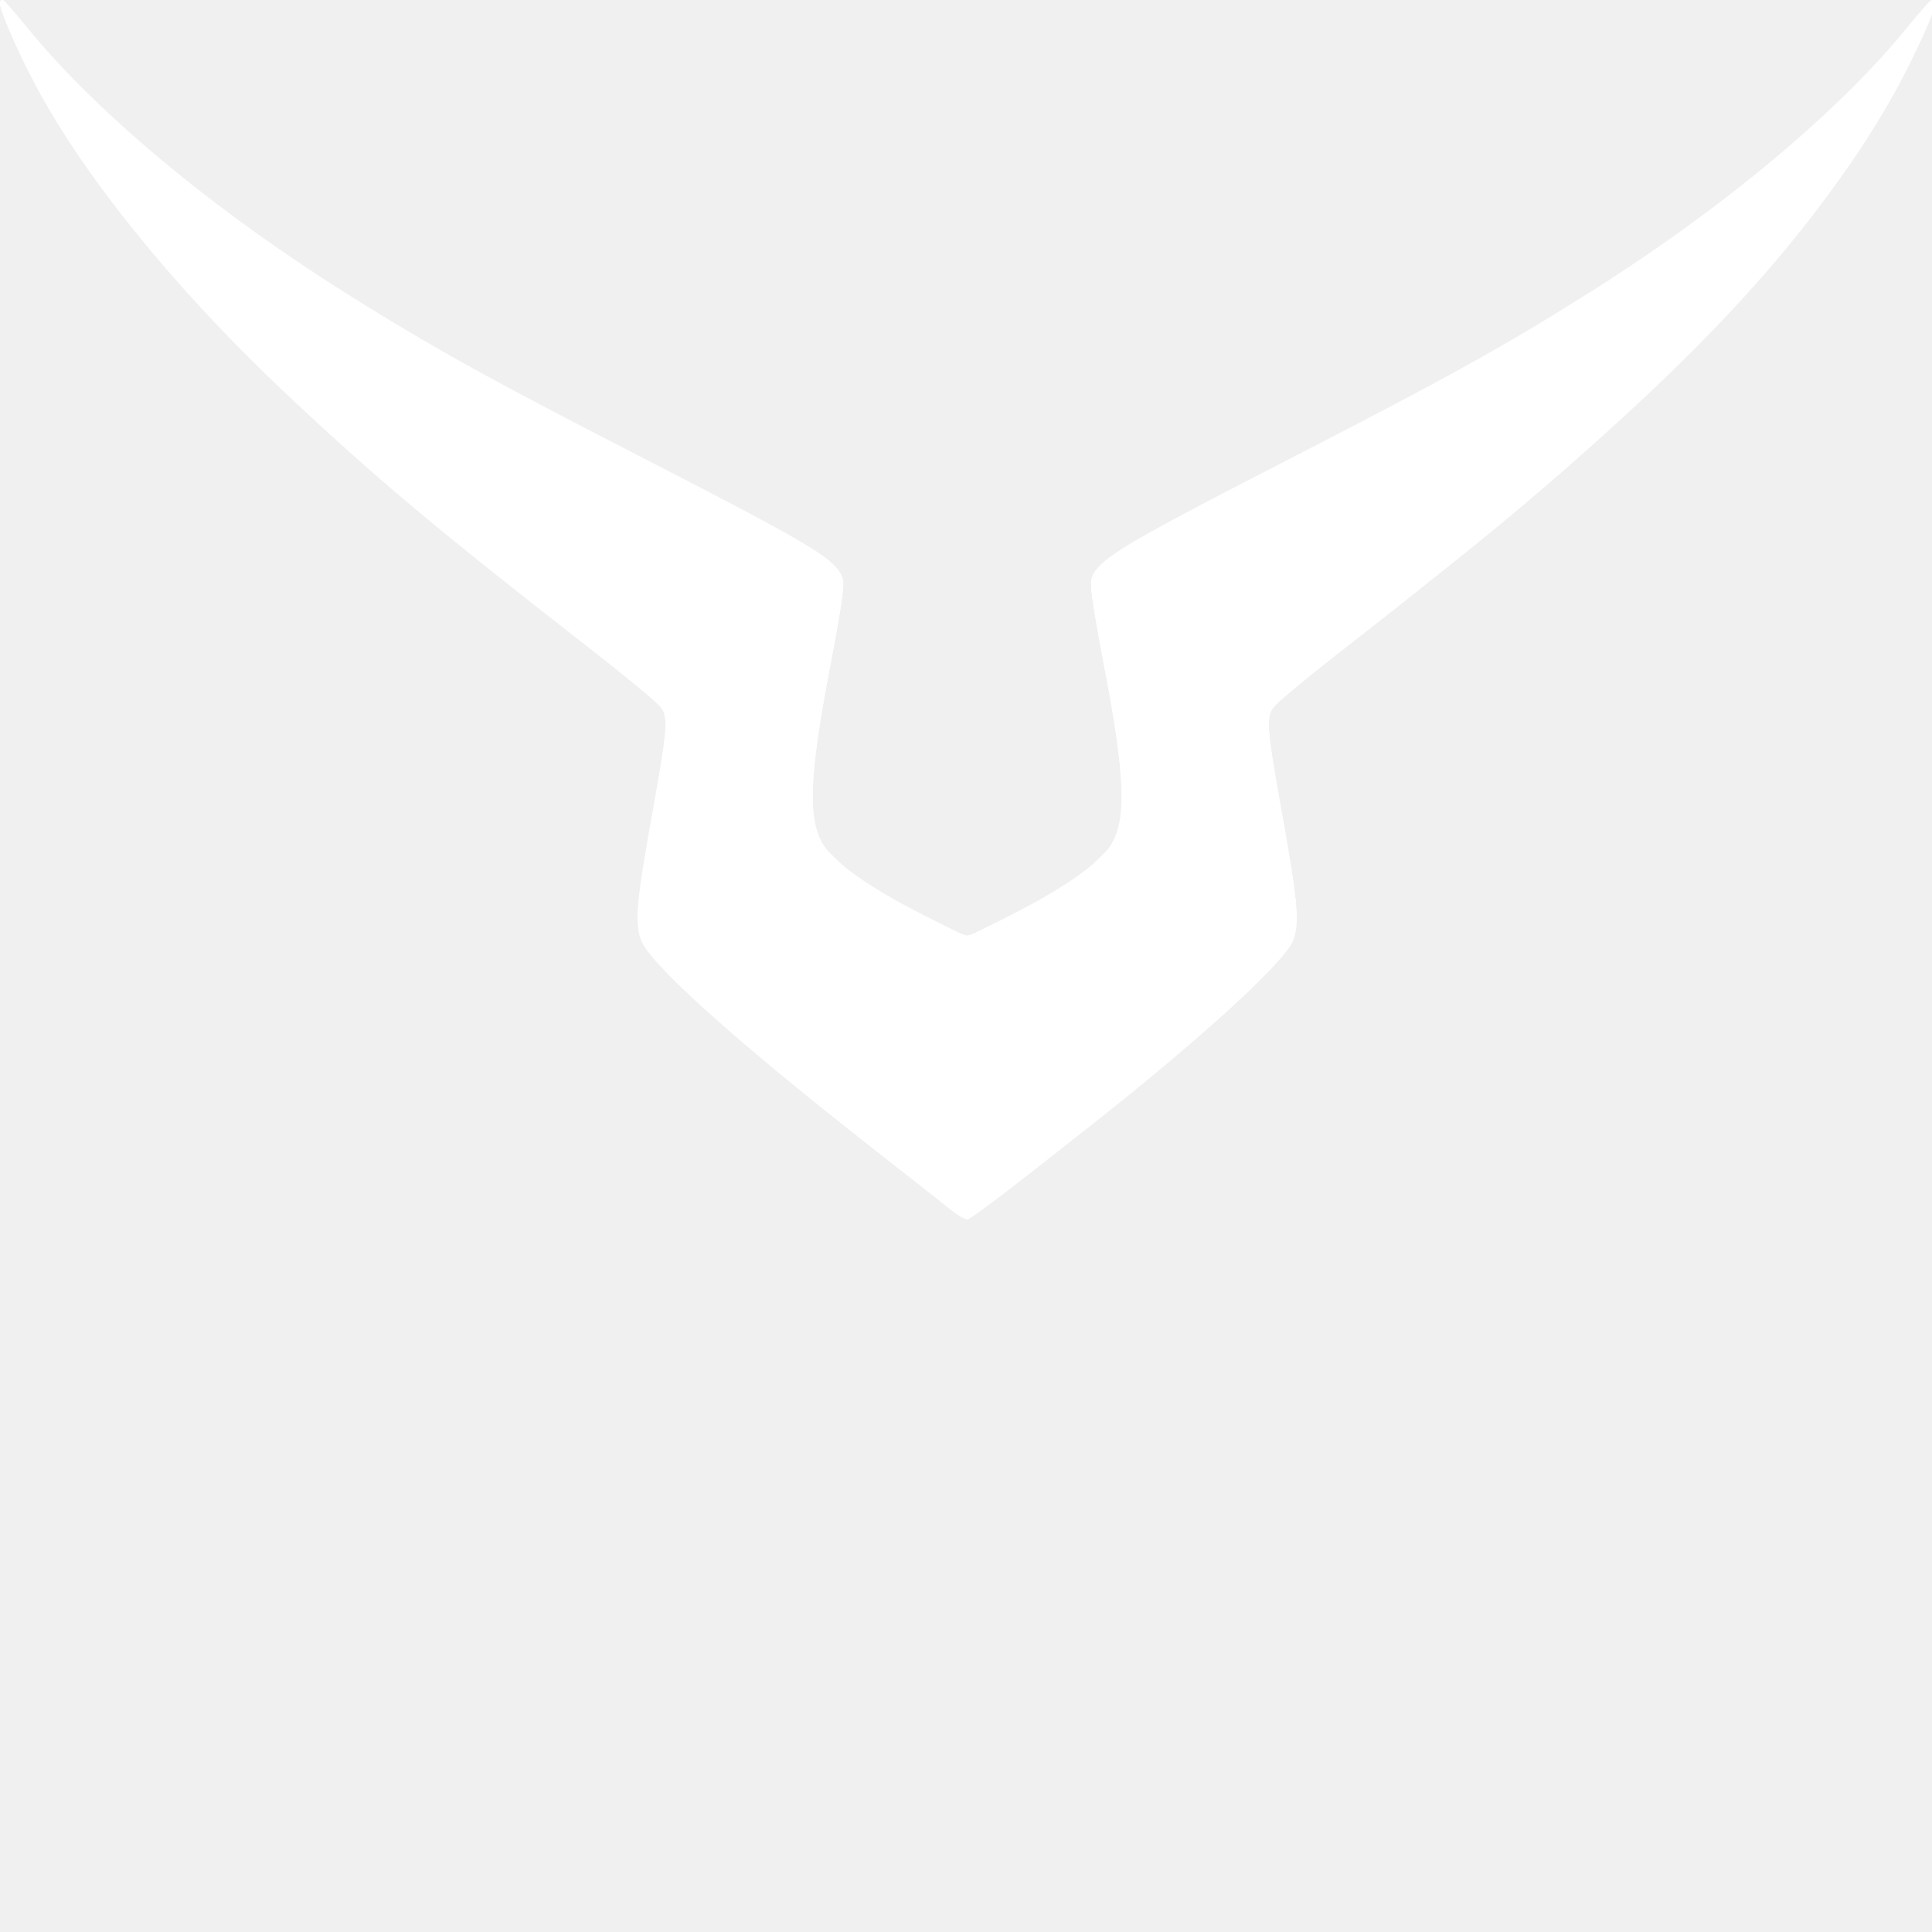
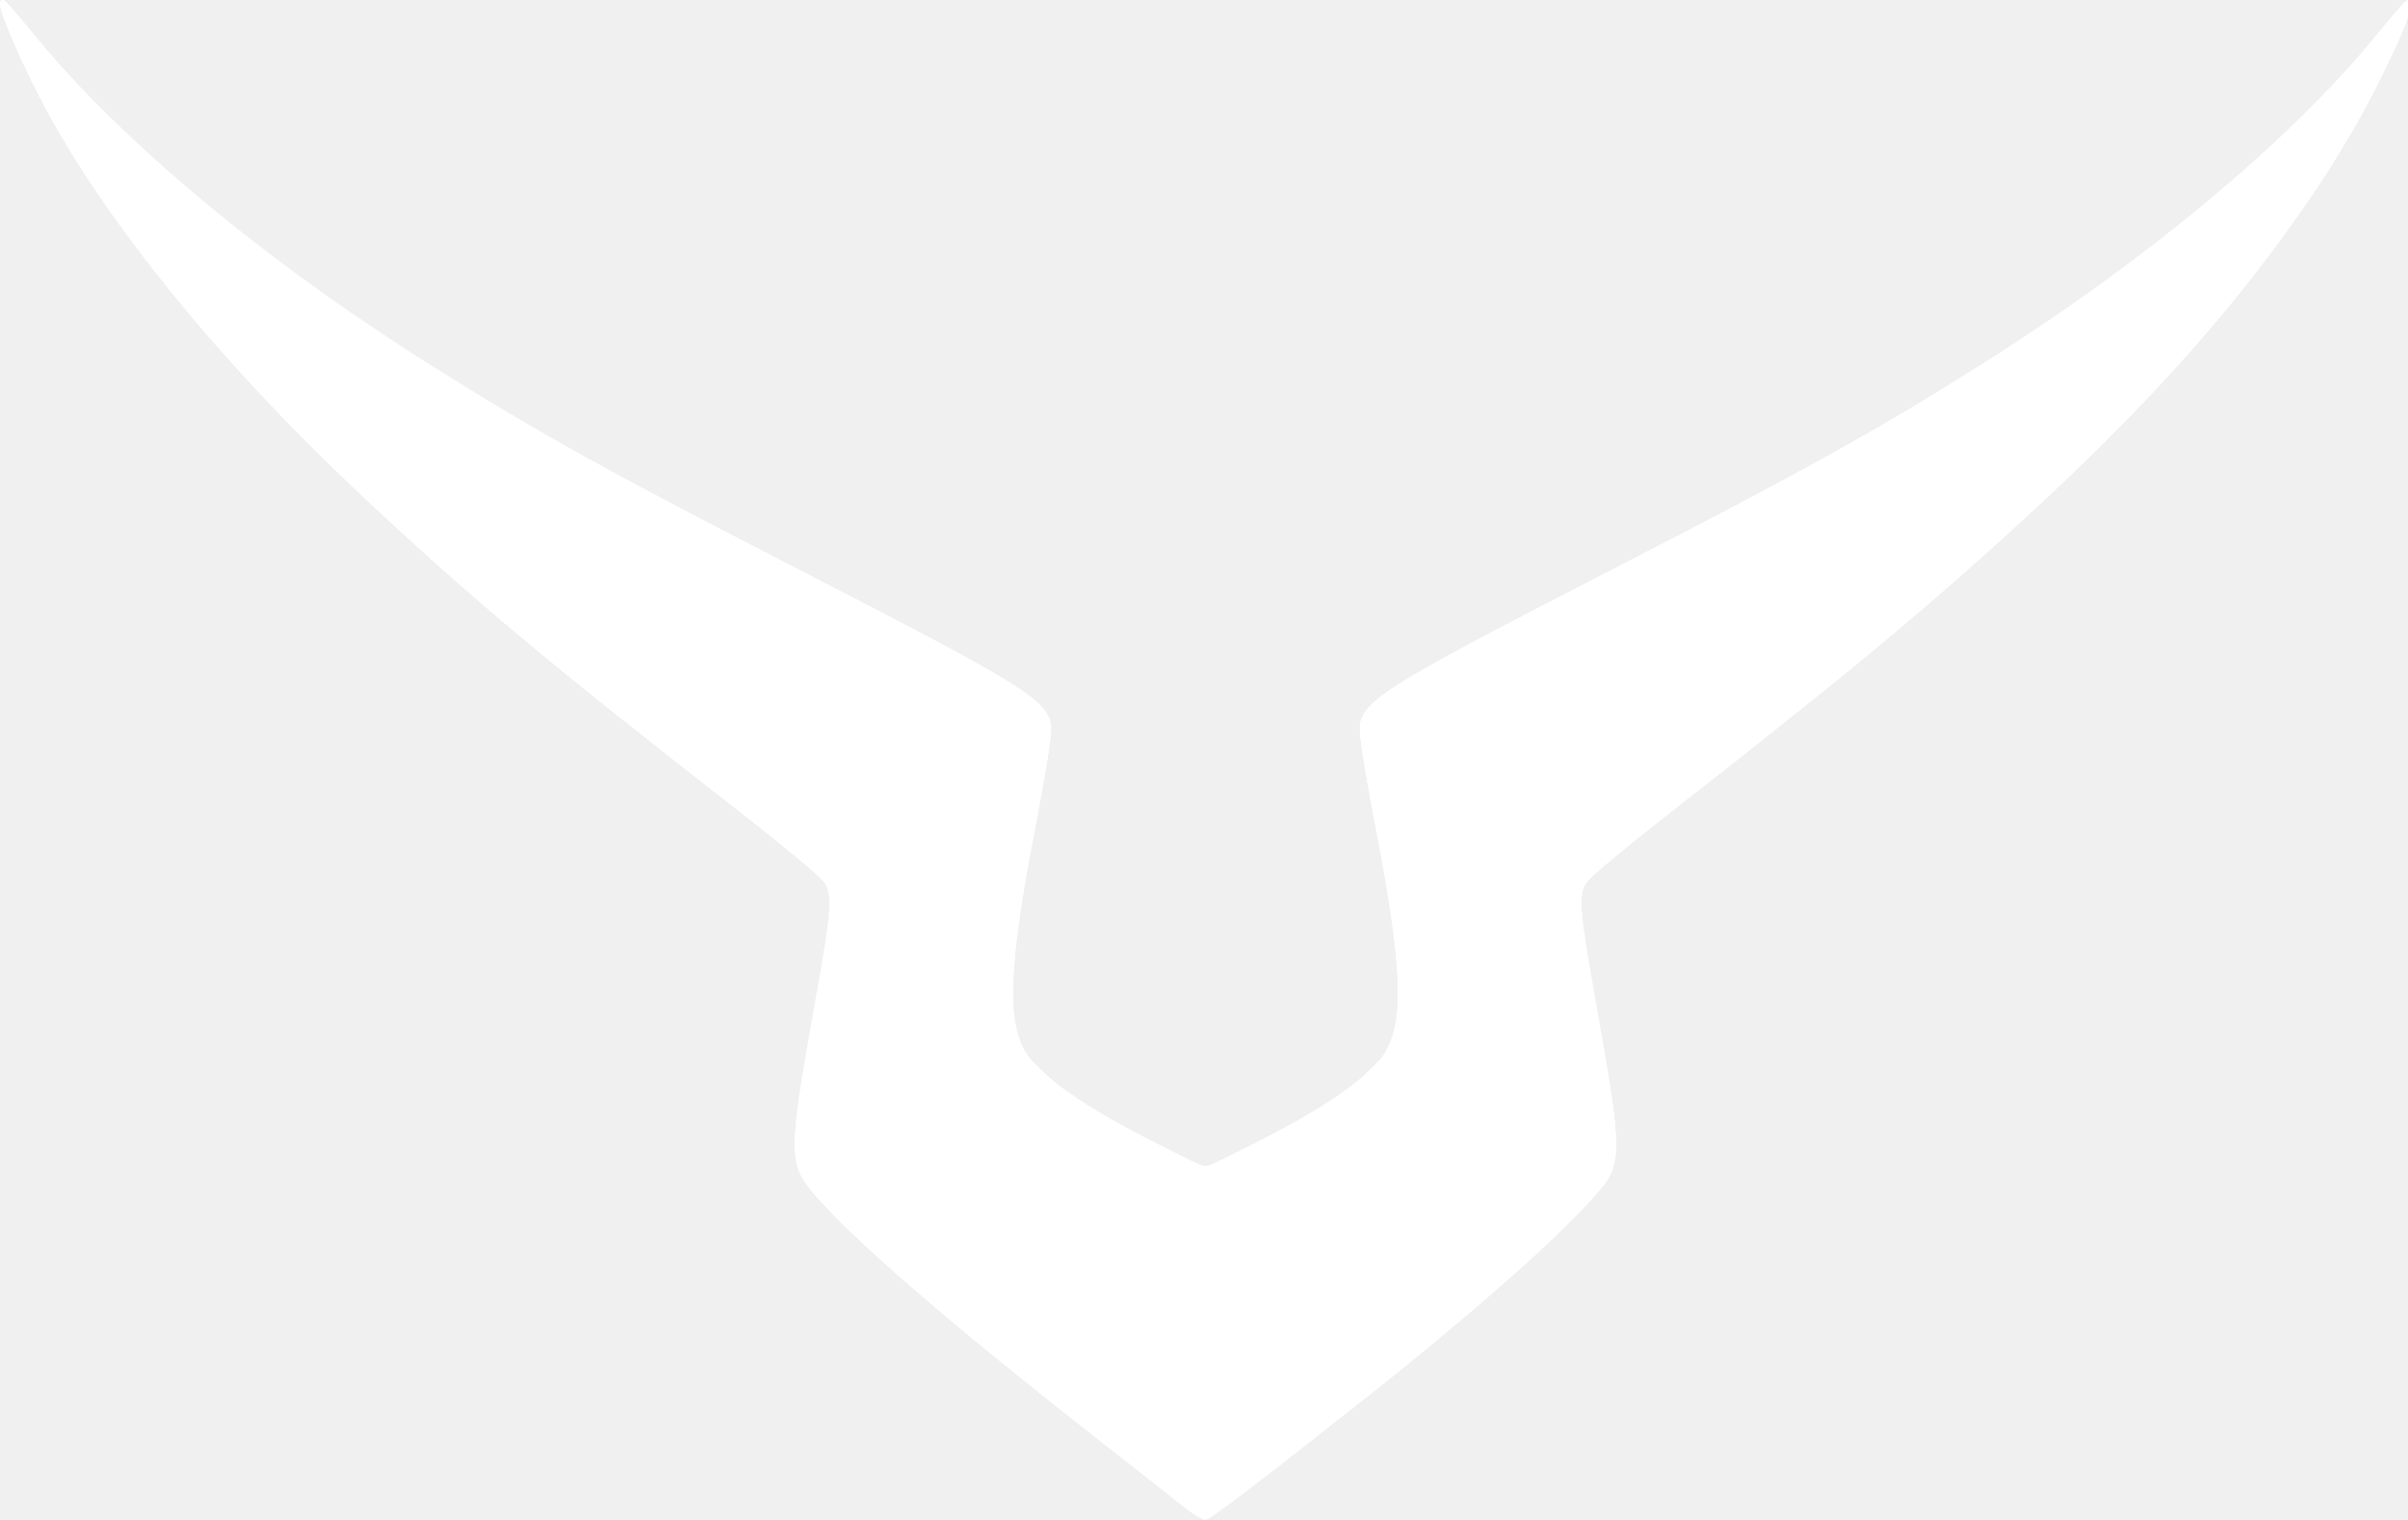
- <svg xmlns="http://www.w3.org/2000/svg" version="1.1" id="svg10" width="484.034" height="484.034" viewBox="0 0 484.034 484.034">
+ <svg xmlns="http://www.w3.org/2000/svg" version="1.1" id="svg10" width="484.034" height="305.454" viewBox="0 0 484.034 305.454">
  <defs id="defs14" />
  <g id="g18">
-     <g style="fill:#ffffff;stroke:#ffffff" id="g856" transform="translate(0.2932496,-89.43631)">
+     <g style="fill:#ffffff;stroke:#ffffff" id="g856" transform="matrix(0.9999986,0,0,0.9999986,0.2932492,-89.43618)">
      <path style="fill:#ffffff;stroke:#ffffff;stroke-width:0.807" d="m 237.58,391.765 c -1.775,-1.458 -11.032,-8.765 -20.571,-16.239 -31.953,-25.034 -53.174,-44.031 -56.119,-50.237 -1.836,-3.869 -1.305,-10.051 2.852,-33.222 3.595,-20.036 3.83,-23.049 2.001,-25.66 -0.687,-0.981 -8.583,-7.49 -17.546,-14.464 C 110.222,222.397 93.626,208.491 71.905,188.017 43.14,160.903 19.944,132.081 7.878,108.461 3.265,99.431 -0.434,90.518 0.176,89.908 0.36,89.724 3.088,92.744 6.237,96.619 23.506,117.863 52.939,142.386 86.309,163.334 c 21.679,13.609 34.518,20.735 73.422,40.751 47.653,24.517 50.824,26.536 50.824,32.363 0,1.714 -1.44,10.513 -3.201,19.553 -5.472,28.101 -5.805,39.248 -1.368,45.866 2.888,4.308 12.205,10.758 24.535,16.986 l 11.496,5.806 11.496,-5.806 c 12.331,-6.228 21.647,-12.677 24.535,-16.986 4.436,-6.618 4.104,-17.766 -1.368,-45.866 -1.76,-9.04 -3.201,-17.839 -3.201,-19.553 0,-5.827 3.17,-7.845 50.824,-32.363 38.904,-20.016 51.743,-27.141 73.422,-40.751 33.37,-20.948 62.803,-45.471 80.072,-66.715 3.15,-3.875 5.877,-6.895 6.061,-6.711 1.442,1.442 -10.141,24.348 -18.889,37.356 -25.167,37.422 -59.134,70.219 -129.131,124.68 -8.963,6.974 -16.859,13.483 -17.546,14.464 -1.829,2.611 -1.593,5.624 2.001,25.66 4.17,23.244 4.69,29.348 2.833,33.262 -2.561,5.397 -23.66,24.664 -48.437,44.233 -23.827,18.818 -31.885,24.924 -32.848,24.89 -0.569,-0.02 -2.486,-1.229 -4.261,-2.686 z" id="path898" />
      <path style="fill:#ffffff;stroke:#ffffff;stroke-width:0.807" d="m 232.019,387.26 c -43.558,-33.768 -67.101,-54.364 -70.744,-61.891 -2.222,-4.591 -1.927,-8.965 2.063,-30.512 3.788,-20.457 4.257,-25.581 2.574,-28.149 -0.718,-1.095 -8.846,-7.894 -18.063,-15.108 -9.217,-7.214 -21.912,-17.227 -28.211,-22.251 C 58.917,180.918 18.048,134.704 2.417,96.798 1.069,93.53 0.065,90.571 0.185,90.223 0.305,89.874 2.735,92.493 5.585,96.042 25.037,120.269 58.492,147.132 99.63,171.56 c 17.991,10.683 27.716,15.96 59.697,32.391 46.417,23.848 51.227,26.883 51.227,32.324 0,1.653 -1.437,10.464 -3.192,19.58 -5.439,28.236 -5.863,39.94 -1.662,45.84 3.758,5.277 14.359,12.388 28.855,19.354 l 7.462,3.586 7.462,-3.586 c 14.495,-6.966 25.097,-14.077 28.855,-19.354 4.201,-5.899 3.776,-17.604 -1.662,-45.84 -1.756,-9.115 -3.192,-17.926 -3.192,-19.58 0,-5.441 4.81,-8.476 51.227,-32.324 42.659,-21.917 62.697,-33.331 85.916,-48.94 28.582,-19.214 53.653,-41.061 68.006,-59.262 2.733,-3.466 5.075,-5.984 5.204,-5.597 0.129,0.387 -0.868,3.378 -2.215,6.646 -15.631,37.906 -56.5,84.119 -117.222,132.552 -6.299,5.024 -18.994,15.037 -28.211,22.251 -9.217,7.214 -17.345,14.012 -18.063,15.108 -1.681,2.565 -1.215,7.67 2.567,28.149 3.56,19.272 4.122,25.061 2.817,29.013 -2.375,7.196 -25.744,27.924 -71.28,63.226 -5.243,4.065 -9.837,7.391 -10.208,7.391 -0.371,0 -4.87,-3.252 -9.997,-7.227 z" id="path896" />
      <path style="fill:#ffffff;stroke:#ffffff;stroke-width:0.807" d="m 227.846,383.916 c -44.006,-34.242 -64.973,-52.941 -67.314,-60.032 -1.292,-3.915 -0.757,-9.076 3.266,-31.485 3.685,-20.528 3.857,-23.504 1.531,-26.462 -0.914,-1.162 -11.533,-9.815 -23.597,-19.228 C 129.669,237.295 114.715,225.378 108.502,220.227 60.21,180.187 26.063,142.508 8.931,110.359 4.924,102.84 -0.374,90.458 0.179,89.905 0.342,89.742 1.964,91.518 3.785,93.849 18.291,112.422 41.645,133.269 68.975,152.042 c 26.229,18.017 46.161,29.353 102.485,58.289 34.85,17.904 39.098,20.728 39.09,25.988 -0.002,1.581 -1.454,10.316 -3.224,19.412 -5.445,27.969 -5.871,40.001 -1.626,45.963 3.904,5.483 15.052,12.962 28.932,19.411 l 7.385,3.431 7.385,-3.431 c 13.88,-6.449 25.028,-13.928 28.932,-19.411 4.245,-5.962 3.82,-17.994 -1.626,-45.963 -1.771,-9.096 -3.222,-17.831 -3.224,-19.412 -0.008,-5.26 4.239,-8.084 39.09,-25.988 56.325,-28.936 76.256,-40.272 102.485,-58.289 27.33,-18.773 50.684,-39.62 65.189,-58.193 1.821,-2.332 3.444,-4.107 3.606,-3.945 0.553,0.553 -4.745,12.935 -8.751,20.454 -17.132,32.15 -51.279,69.829 -99.571,109.869 -6.213,5.151 -21.167,17.068 -33.231,26.481 -12.064,9.413 -22.682,18.066 -23.597,19.228 -2.327,2.958 -2.155,5.934 1.531,26.462 4.023,22.409 4.558,27.57 3.266,31.485 -1.303,3.948 -9.65,12.704 -23.4,24.544 -14.978,12.898 -55.142,44.794 -57.586,45.732 -0.554,0.213 -7.155,-4.397 -14.669,-10.244 z" id="path894" />
      <path style="fill:#ffffff;stroke:#ffffff;stroke-width:0.807" d="m 237.176,391.103 c -30.049,-22.745 -61.584,-49.082 -71.184,-59.452 -7.524,-8.127 -7.58,-9.129 -2.179,-39.101 1.748,-9.699 3.178,-19.336 3.178,-21.416 0,-4.793 -0.208,-4.995 -25.008,-24.311 C 77.253,196.407 41.808,161.654 17.776,125.042 9.82,112.92 -1.041,91.125 0.239,89.845 0.379,89.705 1.776,91.304 3.343,93.4 17.173,111.904 43.449,134.983 73.815,155.3 c 23.915,16 39.783,25.112 78.655,45.168 40.476,20.882 48.81,25.42 53.624,29.199 5.526,4.337 5.492,3.621 1.233,25.799 -4.138,21.548 -5.365,33.736 -4.052,40.241 0.873,4.324 1.465,5.275 6.003,9.638 5.578,5.363 14.317,10.821 25.42,15.879 l 7.318,3.333 7.318,-3.333 c 11.103,-5.057 19.842,-10.516 25.42,-15.879 4.538,-4.362 5.131,-5.314 6.003,-9.638 1.313,-6.506 0.086,-18.694 -4.052,-40.241 -1.775,-9.242 -3.227,-18.04 -3.227,-19.551 0,-5.12 3.816,-7.449 58.084,-35.447 14.42,-7.44 29.486,-15.348 33.479,-17.575 53.11,-29.614 92.738,-60.19 114.929,-88.676 1.974,-2.534 3.699,-4.496 3.835,-4.361 1.27,1.27 -9.627,23.119 -17.548,35.186 -24.032,36.612 -59.477,71.365 -124.207,121.781 -24.8,19.316 -25.008,19.518 -25.008,24.311 0,2.08 1.43,11.717 3.178,21.416 5.791,32.135 5.958,30.986 -6.278,43.057 -4.728,4.665 -14.043,13.029 -20.698,18.587 -16.591,13.856 -50.295,40.32 -51.3,40.28 -0.182,-0.007 -2.327,-1.524 -4.767,-3.372 z" id="path892" />
      <path style="fill:#ffffff;stroke:#ffffff;stroke-width:0.807" d="m 233.882,388.562 c -29.098,-22.248 -58.46,-46.831 -67.162,-56.229 -8.323,-8.99 -8.343,-9.255 -2.878,-39.684 1.732,-9.645 3.149,-19.282 3.149,-21.416 0,-4.956 -0.004,-4.959 -27.025,-26.026 C 115.553,226.175 110.072,221.719 94.79,208.489 47.92,167.91 16.007,129.332 2.834,97.33 1.217,93.403 0.011,90.073 0.153,89.931 0.296,89.788 2.639,92.457 5.36,95.861 23.381,118.404 51.837,142.024 88.739,165.07 c 20.55,12.834 35.674,21.133 80.439,44.142 28.356,14.575 32.055,16.653 37.948,21.322 4.337,3.437 4.337,3.427 0.19,24.937 -4.18,21.679 -5.389,33.657 -4.058,40.192 0.89,4.368 1.477,5.312 6.021,9.681 5.545,5.331 14.512,10.94 25.545,15.979 l 7.194,3.286 7.194,-3.286 c 11.033,-5.039 19.999,-10.648 25.545,-15.979 4.544,-4.368 5.131,-5.312 6.021,-9.681 1.331,-6.535 0.122,-18.514 -4.058,-40.192 -4.147,-21.511 -4.148,-21.5 0.19,-24.937 5.893,-4.669 9.592,-6.748 37.948,-21.322 44.765,-23.009 59.889,-31.308 80.439,-44.142 36.902,-23.046 65.358,-46.666 83.379,-69.209 2.721,-3.404 5.064,-6.073 5.207,-5.93 0.142,0.142 -1.064,3.472 -2.68,7.399 -13.173,32.002 -45.087,70.58 -91.956,111.159 -15.282,13.231 -20.763,17.686 -45.176,36.719 -27.021,21.066 -27.025,21.07 -27.025,26.026 0,2.134 1.417,11.771 3.149,21.416 3.98,22.165 4.462,26.55 3.363,30.631 -1.159,4.305 -8.443,12.122 -22.918,24.595 -15.343,13.221 -57.418,46.632 -58.691,46.606 -0.182,-0.004 -3.811,-2.667 -8.063,-5.918 z" id="path890" />
      <path style="fill:#ffffff;stroke:#ffffff;stroke-width:0.807" d="m 227.482,383.479 c -39.036,-30.467 -59.504,-48.123 -65.024,-56.089 -2.134,-3.08 -2.312,-3.885 -2.182,-9.876 0.078,-3.587 1.621,-14.499 3.429,-24.247 1.808,-9.749 3.287,-19.566 3.287,-21.815 0,-3.763 -0.274,-4.351 -3.429,-7.351 -1.886,-1.793 -12.686,-10.469 -24,-19.279 C 103.229,216.528 82.196,198.291 60.376,176.162 35.454,150.887 17.435,127.415 7.507,107.294 3.319,98.808 -0.256,90.353 0.343,90.353 c 0.176,0 2.751,2.939 5.723,6.531 24.584,29.715 63.498,59.044 117.363,88.454 7.321,3.997 26.38,13.971 42.353,22.163 39.993,20.512 44.773,23.54 44.773,28.362 0,1.436 -1.459,10.187 -3.242,19.445 -1.783,9.258 -3.653,21.037 -4.155,26.175 -1.62,16.587 0.558,21.226 14.243,30.332 6.782,4.513 22.487,12.465 24.617,12.465 2.129,0 17.834,-7.953 24.617,-12.465 13.685,-9.106 15.863,-13.745 14.243,-30.332 -0.502,-5.138 -2.372,-16.916 -4.155,-26.175 -1.783,-9.258 -3.242,-18.008 -3.242,-19.445 0,-4.822 4.78,-7.85 44.773,-28.362 15.973,-8.192 35.032,-18.166 42.353,-22.163 53.865,-29.41 92.779,-58.739 117.363,-88.454 2.972,-3.592 5.547,-6.531 5.723,-6.531 0.599,0 -2.977,8.455 -7.164,16.941 -15.543,31.5 -50.76,70.901 -100.191,112.096 -6.212,5.177 -20.551,16.621 -31.866,25.431 -11.314,8.81 -22.114,17.486 -24,19.279 -3.154,3 -3.429,3.588 -3.429,7.351 0,2.25 1.479,12.067 3.287,21.815 3.806,20.52 4.364,29.491 2.053,33.018 -5.044,7.699 -25.113,25.324 -59.391,52.158 -17.112,13.396 -20.589,16.044 -21.064,16.044 -0.187,0 -6.688,-4.954 -14.445,-11.008 z" id="path888" />
      <path style="fill:#ffffff;stroke:#ffffff;stroke-width:0.807" d="m 229.466,384.996 c -39.926,-31.117 -62.771,-50.867 -67.737,-58.559 -2.326,-3.603 -1.812,-12.2 1.949,-32.639 1.822,-9.9 3.313,-19.898 3.313,-22.219 0,-3.91 -0.251,-4.46 -3.429,-7.508 -1.886,-1.809 -12.867,-10.648 -24.403,-19.643 C 103.98,216.999 87.452,202.825 65.881,181.586 33.157,149.365 12.475,121.344 1.969,94.992 0.952,92.44 0.234,90.353 0.372,90.353 c 0.139,0 2.264,2.489 4.722,5.532 C 24.84,120.323 58.494,147.401 99.227,171.624 c 16.59,9.865 31.423,17.881 64.538,34.876 41.38,21.237 46.79,24.604 46.79,29.123 0,1.257 -1.435,9.835 -3.188,19.062 -7.898,41.561 -6.996,46.318 10.964,57.823 6.777,4.341 21.745,11.794 23.686,11.794 1.941,0 16.91,-7.453 23.686,-11.794 17.96,-11.505 18.862,-16.262 10.964,-57.823 -1.754,-9.227 -3.188,-17.805 -3.188,-19.062 0,-4.519 5.41,-7.886 46.79,-29.123 16.639,-8.539 35.516,-18.422 41.95,-21.963 52.282,-28.77 90.142,-57.192 113.908,-85.512 4.003,-4.77 7.392,-8.672 7.532,-8.672 0.14,0 -0.577,2.087 -1.595,4.639 -7.997,20.06 -21.897,41.029 -42.915,64.739 -22.642,25.543 -50.445,50.522 -94.276,84.698 -11.536,8.995 -22.518,17.834 -24.403,19.643 -3.177,3.048 -3.429,3.598 -3.429,7.508 0,2.321 1.491,12.319 3.313,22.219 3.762,20.438 4.275,29.036 1.949,32.639 -3.707,5.742 -21.945,22.241 -44.342,40.115 -16.6,13.248 -35.484,27.911 -35.945,27.911 -0.222,0 -5.87,-4.26 -12.55,-9.467 z" id="path886" />
      <path style="fill:#ffffff;stroke:#ffffff;stroke-width:0.807" d="m 233.143,387.848 c -34.559,-26.813 -61.096,-49.175 -68.142,-57.422 -6.149,-7.198 -6.203,-9.752 -0.823,-38.965 1.535,-8.337 2.796,-17.217 2.802,-19.734 0.009,-3.992 -0.291,-4.878 -2.352,-6.94 -1.3,-1.3 -12.099,-9.949 -23.999,-19.222 C 102.729,216.031 81.741,197.843 60.06,175.74 34.758,149.946 18.219,128.321 7.58,107.121 3.616,99.223 -0.187,90.353 0.39,90.353 c 0.129,0 2.246,2.489 4.705,5.532 15.563,19.262 39.336,39.931 68.317,59.397 24.008,16.125 42.702,26.744 88.739,50.405 42.255,21.717 48.403,25.543 48.403,30.118 0,1.122 -1.436,9.604 -3.191,18.849 -5.333,28.089 -6.073,39.234 -2.999,45.177 1.627,3.146 7.958,8.967 13.863,12.747 6.101,3.905 21.968,11.725 23.79,11.725 1.822,0 17.688,-7.82 23.79,-11.725 5.905,-3.779 12.236,-9.601 13.863,-12.747 3.074,-5.944 2.334,-17.089 -2.999,-45.177 -1.755,-9.245 -3.191,-17.727 -3.191,-18.849 0,-4.575 6.148,-8.401 48.403,-30.118 46.038,-23.661 64.732,-34.28 88.74,-50.405 28.981,-19.466 52.754,-40.134 68.317,-59.397 2.458,-3.043 4.575,-5.532 4.705,-5.532 0.577,0 -3.226,8.87 -7.19,16.768 -11.448,22.812 -30.847,47.501 -59.101,75.218 -21.319,20.914 -38.313,35.442 -73.957,63.226 -11.895,9.272 -22.691,17.922 -23.991,19.222 -2.061,2.061 -2.362,2.947 -2.352,6.94 0.006,2.517 1.267,11.398 2.802,19.734 5.38,29.214 5.326,31.768 -0.823,38.965 -5.249,6.144 -21.397,20.256 -42.326,36.991 -18.348,14.671 -34.342,27.093 -34.811,27.037 -0.155,-0.019 -4.093,-2.991 -8.752,-6.606 z" id="path884" />
      <path style="fill:#ffffff;stroke:#ffffff;stroke-width:0.807" d="m 233.143,387.842 c -37.075,-28.791 -63.619,-51.381 -69.449,-59.102 -3.283,-4.348 -3.353,-4.575 -3.296,-10.692 0.033,-3.592 1.445,-13.795 3.321,-23.997 1.795,-9.761 3.266,-19.807 3.268,-22.325 0.004,-3.988 -0.3,-4.881 -2.358,-6.939 -1.299,-1.299 -12.091,-9.949 -23.982,-19.222 C 77.546,196.356 42.412,161.895 18.565,125.82 10.414,113.489 -0.183,92.688 1.055,91.449 1.224,91.281 3.127,93.389 5.284,96.134 19.346,114.034 44.323,135.733 73.264,155.195 c 24.431,16.429 41.459,26.114 88.08,50.099 33.185,17.072 42.684,22.4 46.814,26.259 2.474,2.311 2.573,2.632 2.062,6.648 -0.296,2.321 -1.777,10.573 -3.293,18.337 -4.784,24.514 -5.554,37.511 -2.564,43.293 1.627,3.146 7.958,8.967 13.863,12.747 6.101,3.905 21.968,11.725 23.79,11.725 1.822,0 17.688,-7.82 23.79,-11.725 5.905,-3.779 12.236,-9.601 13.863,-12.747 2.99,-5.781 2.22,-18.779 -2.564,-43.293 -1.515,-7.765 -2.997,-16.017 -3.293,-18.337 -0.511,-4.016 -0.412,-4.337 2.062,-6.648 4.131,-3.859 13.629,-9.186 46.814,-26.259 46.621,-23.984 63.649,-33.67 88.08,-50.099 28.941,-19.462 53.918,-41.161 67.981,-59.061 2.157,-2.746 4.06,-4.854 4.229,-4.685 1.238,1.238 -9.359,22.039 -17.51,34.37 -23.847,36.075 -58.981,70.537 -122.082,119.745 -11.89,9.272 -22.682,17.922 -23.982,19.222 -2.059,2.059 -2.362,2.952 -2.358,6.939 0.002,2.517 1.473,12.563 3.268,22.325 1.876,10.202 3.288,20.405 3.321,23.997 0.056,6.098 -0.022,6.355 -3.233,10.609 -3.422,4.532 -17.519,17.427 -32.806,30.008 -13.823,11.376 -45.11,35.868 -45.72,35.79 -0.145,-0.018 -4.075,-2.994 -8.734,-6.612 z" id="path882" />
      <path style="fill:#ffffff;stroke:#ffffff;stroke-width:0.807" d="m 238.79,392.174 c -1.553,-1.242 -10.629,-8.375 -20.168,-15.851 -9.539,-7.476 -21.701,-17.234 -27.025,-21.686 -11.834,-9.895 -28.369,-25.883 -29.983,-28.991 -1.931,-3.718 -1.379,-11.889 2.112,-31.281 1.796,-9.976 3.266,-20.245 3.266,-22.819 0,-5.791 1.548,-4.267 -27.015,-26.59 C 104.087,216.907 86.922,202.243 66.27,181.992 39.852,156.086 19.49,130.263 8.293,108.464 3.925,99.96 0.534,91.97 1.067,91.437 c 0.176,-0.176 1.768,1.596 3.538,3.937 8.392,11.1 29.08,30.75 46.218,43.901 27.234,20.897 54.909,37.476 108.908,65.242 43.102,22.164 50.824,26.87 50.824,30.981 0,0.901 -1.305,8.454 -2.9,16.785 -3.874,20.229 -5.14,29.268 -5.116,36.525 0.033,10.066 2.397,14.259 11.979,21.249 6.096,4.447 25.012,14.247 27.499,14.247 2.487,0 21.403,-9.8 27.499,-14.247 9.582,-6.989 11.946,-11.183 11.979,-21.249 0.024,-7.257 -1.242,-16.295 -5.116,-36.525 -1.595,-8.331 -2.9,-15.884 -2.9,-16.785 0,-4.11 7.721,-8.817 50.824,-30.981 53.999,-27.767 81.673,-44.345 108.908,-65.242 17.138,-13.15 37.826,-32.801 46.218,-43.901 1.77,-2.341 3.362,-4.113 3.538,-3.937 1.189,1.189 -9.265,21.89 -16.952,33.569 -23.872,36.269 -58.824,70.649 -121.957,119.96 -28.556,22.304 -27.015,20.788 -27.015,26.58 0,2.574 1.47,12.842 3.266,22.819 3.491,19.392 4.043,27.563 2.112,31.281 -1.618,3.116 -18.175,19.12 -29.983,28.982 -12.52,10.457 -49.87,39.895 -50.536,39.833 -0.158,-0.015 -1.558,-1.044 -3.111,-2.286 z" id="path880" />
      <path style="fill:#ffffff;stroke:#ffffff;stroke-width:0.807" d="m 236.773,390.577 c -2.662,-2.118 -11.919,-9.43 -20.571,-16.249 -8.652,-6.819 -19.906,-15.866 -25.008,-20.105 -11.306,-9.392 -27.968,-25.45 -29.519,-28.451 -1.896,-3.667 -1.309,-12.437 2.091,-31.22 3.065,-16.931 3.849,-24.968 2.722,-27.904 -0.278,-0.723 -11.441,-9.891 -24.807,-20.373 -37.687,-29.555 -54.308,-43.732 -75.416,-64.33 C 35.757,152.176 12.798,121.349 2.903,96.873 1.751,94.025 0.916,91.589 1.045,91.459 1.175,91.329 2.899,93.295 4.876,95.826 20.585,115.941 51.708,142.034 85.231,163.194 c 22.791,14.386 37.599,22.541 87.811,48.36 24.574,12.636 31.247,16.47 35.38,20.327 2.74,2.557 2.821,1.519 -2.084,26.674 -2.809,14.408 -3.314,18.57 -3.375,27.832 -0.059,8.985 0.178,11.347 1.354,13.5 1.943,3.554 6.083,7.569 11.839,11.477 6.102,4.144 23.681,12.939 25.861,12.939 2.18,0 19.759,-8.795 25.861,-12.939 5.756,-3.909 9.896,-7.923 11.839,-11.477 1.176,-2.153 1.413,-4.515 1.354,-13.5 -0.061,-9.262 -0.566,-13.424 -3.375,-27.832 -4.905,-25.155 -4.824,-24.117 -2.084,-26.674 4.132,-3.857 10.806,-7.691 35.38,-20.327 50.212,-25.819 65.02,-33.974 87.811,-48.36 33.524,-21.16 64.647,-47.253 80.356,-67.368 1.977,-2.532 3.701,-4.497 3.831,-4.367 0.13,0.13 -0.706,2.566 -1.857,5.414 -9.895,24.477 -32.855,55.303 -63.362,85.073 -21.108,20.598 -37.729,34.776 -75.416,64.33 -13.366,10.482 -24.529,19.65 -24.807,20.373 -1.127,2.936 -0.342,10.973 2.722,27.904 3.412,18.847 3.992,27.578 2.074,31.201 -1.328,2.508 -14.793,15.86 -24.259,24.056 -9.233,7.994 -55.487,44.731 -56.213,44.647 -0.142,-0.016 -2.436,-1.762 -5.098,-3.88 z" id="path878" />
      <path style="fill:#ffffff;stroke:#ffffff;stroke-width:0.807" d="m 238.014,391.424 c -21.44,-16.739 -39.381,-31.018 -47.224,-37.586 -11.746,-9.837 -27.573,-25.1 -29.122,-28.084 -1.89,-3.641 -1.299,-12.276 2.115,-30.92 1.785,-9.749 3.292,-20.066 3.349,-22.928 0.124,-6.249 2.637,-3.752 -27.506,-27.332 C 104.582,217.159 87.305,202.396 65.86,181.541 43.47,159.767 21.763,132.84 10.808,113.249 7.533,107.393 0.566,91.938 1.004,91.501 1.156,91.348 2.899,93.295 4.876,95.826 14.487,108.134 35.281,127.643 52.87,140.857 c 30.396,22.834 52.872,36.109 116.945,69.072 28.282,14.55 34.022,17.816 38.138,21.697 3.215,3.033 3.269,1.775 -1.042,24.105 -3.886,20.125 -4.658,26.453 -4.281,35.081 0.303,6.937 0.553,7.924 2.804,11.074 3.529,4.938 13.52,11.887 25.894,18.009 l 10.689,5.288 10.689,-5.288 c 12.374,-6.122 22.366,-13.07 25.894,-18.009 2.251,-3.15 2.501,-4.137 2.804,-11.074 0.377,-8.628 -0.395,-14.955 -4.281,-35.081 -4.312,-22.33 -4.257,-21.072 -1.042,-24.105 4.115,-3.882 9.856,-7.148 38.138,-21.697 64.073,-32.963 86.549,-46.238 116.945,-69.072 17.589,-13.214 38.383,-32.723 47.995,-45.031 1.977,-2.532 3.72,-4.478 3.872,-4.326 0.438,0.438 -6.529,15.892 -9.804,21.749 -11.341,20.279 -33.07,47.046 -56.9,70.092 -20.147,19.484 -39.002,35.507 -73.721,62.649 -28.06,21.936 -25.827,19.684 -25.704,25.916 0.057,2.862 1.563,13.18 3.349,22.928 3.414,18.644 4.005,27.279 2.115,30.92 -2.872,5.535 -25.38,25.598 -54.13,48.25 -21.876,17.236 -25.157,19.681 -26.359,19.639 -0.588,-0.021 -2.327,-1.019 -3.863,-2.218 z" id="path876" />
      <path style="fill:#ffffff;stroke:#ffffff;stroke-width:0.807" d="m 221.849,378.714 c -34.264,-26.974 -57.164,-47.119 -60.172,-52.935 -1.892,-3.658 -1.315,-11.987 2.127,-30.733 1.796,-9.784 3.339,-20.081 3.429,-22.884 0.15,-4.702 -0.025,-5.278 -2.258,-7.45 -1.331,-1.295 -12.766,-10.427 -25.412,-20.294 C 86.418,202.952 58.154,176.634 32.452,144.684 23.569,133.641 12.029,115.956 7.179,105.952 3.232,97.809 0.12,90.039 1.419,91.571 c 0.373,0.439 2.103,2.614 3.844,4.833 9.233,11.765 30.374,31.527 47.98,44.852 28.34,21.449 54.093,36.635 115.898,68.343 28.091,14.412 34.464,18.057 38.829,22.21 3.108,2.957 3.245,0.713 -1.589,25.939 -3.608,18.826 -4.778,33.739 -3.125,39.826 1.821,6.703 11.29,14.184 28.877,22.812 l 9.882,4.848 9.882,-4.848 c 17.588,-8.629 27.057,-16.109 28.877,-22.812 1.653,-6.087 0.483,-21 -3.125,-39.826 -4.834,-25.226 -4.697,-22.982 -1.589,-25.939 4.366,-4.154 10.738,-7.799 38.829,-22.21 61.805,-31.708 87.558,-46.894 115.898,-68.343 17.606,-13.325 38.747,-33.088 47.98,-44.852 1.741,-2.218 3.471,-4.393 3.844,-4.833 1.299,-1.531 -1.813,6.239 -5.76,14.381 -4.85,10.004 -16.389,27.69 -25.273,38.732 -25.702,31.95 -53.966,58.268 -107.111,99.734 -12.645,9.867 -24.081,18.999 -25.412,20.294 -2.233,2.172 -2.408,2.748 -2.258,7.45 0.089,2.803 1.632,13.1 3.429,22.884 3.442,18.747 4.019,27.075 2.127,30.733 -1.64,3.171 -17.602,18.39 -30.568,29.143 -19.112,15.851 -48.506,38.715 -49.772,38.715 -0.666,0 -9.741,-6.716 -20.168,-14.924 z" id="path874" />
      <path style="fill:#ffffff;stroke:#ffffff;stroke-width:0.807" d="m 235.966,389.771 c -2.662,-2.118 -11.919,-9.429 -20.571,-16.248 -28.491,-22.454 -47.081,-38.837 -52.555,-46.316 -1.993,-2.724 -2.303,-3.877 -2.303,-8.584 0,-2.99 1.47,-13.555 3.267,-23.476 1.797,-9.921 3.34,-20.298 3.429,-23.06 0.148,-4.619 -0.033,-5.211 -2.259,-7.378 -1.331,-1.296 -12.766,-10.437 -25.412,-20.314 C 105.961,218.152 94.103,208.108 71.125,186.427 45.457,162.208 23.929,135.968 10.993,113.133 6.89,105.889 1.284,93.641 1.824,93.1 2.009,92.915 4.545,95.58 7.459,99.021 23.787,118.302 47.737,138.649 76.322,157.525 c 24.334,16.069 41.913,25.955 90.499,50.899 30.631,15.725 36.758,19.207 41.149,23.385 3.104,2.954 3.247,0.649 -1.605,25.939 -4.12,21.474 -4.985,35.987 -2.482,41.645 2.751,6.22 13.249,13.909 29.865,21.876 l 8.269,3.965 8.269,-3.965 c 16.616,-7.967 27.114,-15.656 29.865,-21.876 2.503,-5.659 1.638,-20.171 -2.482,-41.645 -4.853,-25.29 -4.71,-22.985 -1.605,-25.939 4.391,-4.178 10.518,-7.66 41.149,-23.385 48.587,-24.943 66.165,-34.83 90.499,-50.899 28.348,-18.72 52.608,-39.332 68.859,-58.505 2.917,-3.441 5.454,-6.105 5.639,-5.92 0.541,0.541 -5.066,12.789 -9.169,20.032 -16.753,29.573 -45.384,61.798 -85.902,96.685 -12.447,10.717 -24.477,20.429 -51.559,41.624 -9.105,7.126 -17.092,13.606 -17.748,14.4 -1.826,2.209 -1.262,9.108 2.397,29.306 1.797,9.921 3.267,20.485 3.267,23.476 0,4.707 -0.309,5.86 -2.303,8.584 -5.289,7.228 -23.688,23.523 -50.538,44.759 -23.033,18.218 -27.677,21.717 -28.784,21.686 -0.585,-0.016 -3.243,-1.762 -5.905,-3.88 z M 0.807,91.563 c 0,-0.222 0.182,-0.403 0.403,-0.403 0.222,0 0.403,0.182 0.403,0.403 0,0.222 -0.182,0.403 -0.403,0.403 -0.222,0 -0.403,-0.182 -0.403,-0.403 z m 481.613,0 c 0,-0.222 0.182,-0.403 0.403,-0.403 0.222,0 0.403,0.182 0.403,0.403 0,0.222 -0.182,0.403 -0.403,0.403 -0.222,0 -0.403,-0.182 -0.403,-0.403 z" id="path872" />
      <path style="fill:#ffffff;stroke:#ffffff;stroke-width:0.807" d="m 237.58,390.963 c -1.775,-1.455 -10.846,-8.608 -20.158,-15.897 -28.597,-22.382 -49.097,-40.357 -54.583,-47.86 -3.221,-4.405 -3.061,-9.705 0.956,-31.566 1.791,-9.749 3.334,-20.214 3.429,-23.257 l 0.172,-5.532 -3.547,-3.154 C 161.897,261.964 151.369,253.589 140.453,245.087 129.537,236.585 114.343,224.41 106.69,218.033 60.578,179.607 28.096,143.958 10.946,112.953 6.595,105.089 1.319,93.605 1.824,93.101 2.019,92.905 4.366,95.383 7.038,98.608 30.648,127.103 72.641,158.362 126.252,187.348 c 5.324,2.879 23.209,12.188 39.745,20.688 31.354,16.117 39.94,21.067 42.761,24.654 1.948,2.477 1.948,2.476 -1.482,20.218 -5.308,27.455 -6.201,40.375 -3.242,46.892 2.699,5.943 13.345,13.665 29.443,21.355 l 8.539,4.079 8.539,-4.079 c 16.099,-7.69 26.744,-15.411 29.443,-21.355 2.959,-6.517 2.066,-19.438 -3.242,-46.892 -3.43,-17.742 -3.43,-17.741 -1.482,-20.218 2.821,-3.586 11.408,-8.537 42.761,-24.654 16.535,-8.5 34.42,-17.809 39.745,-20.688 53.541,-28.949 95.658,-60.299 119.216,-88.74 2.671,-3.225 5.017,-5.703 5.212,-5.507 0.196,0.196 -0.95,3.248 -2.545,6.782 -13.966,30.931 -39.25,61.859 -83.363,101.969 -9.266,8.425 -32.671,27.619 -52.721,43.235 -10.916,8.502 -21.444,16.877 -23.395,18.612 l -3.547,3.154 0.172,5.532 c 0.095,3.042 1.637,13.508 3.429,23.257 1.791,9.749 3.257,20.131 3.257,23.072 0,4.618 -0.316,5.777 -2.314,8.494 -5.072,6.897 -22.958,22.86 -46.835,41.8 -23.187,18.392 -31.482,24.675 -32.526,24.638 -0.557,-0.02 -2.466,-1.226 -4.24,-2.681 z M 0.807,91.563 c 0,-0.222 0.182,-0.403 0.403,-0.403 0.222,0 0.403,0.182 0.403,0.403 0,0.222 -0.182,0.403 -0.403,0.403 -0.222,0 -0.403,-0.182 -0.403,-0.403 z m 481.613,0 c 0,-0.222 0.182,-0.403 0.403,-0.403 0.222,0 0.403,0.182 0.403,0.403 0,0.222 -0.182,0.403 -0.403,0.403 -0.222,0 -0.403,-0.182 -0.403,-0.403 z" id="path870" />
      <path style="fill:#ffffff;stroke:#ffffff;stroke-width:0.807" d="m 233.874,387.932 c -35.544,-27.172 -64.848,-52.219 -71.044,-60.726 -3.211,-4.408 -3.048,-9.724 0.965,-31.566 3.9,-21.224 4.321,-27.628 1.987,-30.235 -0.887,-0.991 -11.236,-9.329 -22.997,-18.529 C 116.436,226.268 105.754,217.576 92.773,206.182 59.497,176.975 35.668,151.048 18.942,125.849 11.312,114.354 0.797,94.127 1.886,93.038 2.047,92.877 4.413,95.445 7.144,98.746 18.444,112.408 36.125,128.609 55.207,142.789 83.361,163.709 108.019,178.288 162.958,206.496 c 33.532,17.217 42.484,22.308 45.476,25.864 2.327,2.766 2.371,2.042 -1.263,20.951 -3.95,20.55 -4.655,25.808 -4.651,34.689 0.002,6.47 0.351,9.233 1.473,11.697 2.758,6.056 12.823,13.437 28.799,21.119 l 9.225,4.436 9.225,-4.436 c 15.976,-7.682 26.041,-15.063 28.799,-21.119 1.122,-2.465 1.47,-5.228 1.473,-11.697 0.004,-8.881 -0.701,-14.139 -4.651,-34.689 -3.635,-18.909 -3.591,-18.185 -1.263,-20.951 2.991,-3.555 11.944,-8.647 45.476,-25.864 54.939,-28.208 79.597,-42.787 107.751,-63.707 19.083,-14.18 36.763,-30.381 48.064,-44.043 2.73,-3.301 5.096,-5.869 5.258,-5.707 0.43,0.43 -1.767,5.515 -6.334,14.659 -11.835,23.696 -37.275,54.986 -67.422,82.922 -21.895,20.29 -33.848,30.278 -70.376,58.807 -9.983,7.797 -18.877,14.988 -19.765,15.979 -2.334,2.607 -1.913,9.011 1.987,30.235 4.013,21.842 4.176,27.158 0.965,31.566 -3.293,4.521 -15.689,16.148 -29.192,27.38 -18.985,15.792 -48.785,39.094 -49.995,39.094 -0.343,0 -4.008,-2.587 -8.143,-5.748 z M 0.807,91.563 c 0,-0.222 0.182,-0.403 0.403,-0.403 0.222,0 0.403,0.182 0.403,0.403 0,0.222 -0.182,0.403 -0.403,0.403 -0.222,0 -0.403,-0.182 -0.403,-0.403 z m 481.613,0 c 0,-0.222 0.182,-0.403 0.403,-0.403 0.222,0 0.403,0.182 0.403,0.403 0,0.222 -0.182,0.403 -0.403,0.403 -0.222,0 -0.403,-0.182 -0.403,-0.403 z" id="path868" />
      <path style="fill:#ffffff;stroke:#ffffff;stroke-width:0.807" d="m 226.118,381.859 c -37.604,-29.323 -58.978,-47.985 -64.333,-56.171 -2.041,-3.12 -1.383,-11.953 2.384,-32.04 1.623,-8.652 3.012,-18.15 3.088,-21.105 0.12,-4.709 -0.11,-5.638 -1.857,-7.504 -1.097,-1.171 -9.991,-8.364 -19.765,-15.985 C 78.477,196.69 45.109,164.371 19.929,127.298 13.777,118.239 1.587,95.548 1.629,93.232 c 0.009,-0.475 1.37,0.764 3.025,2.752 C 27.727,123.701 59.851,149.136 105.277,175.655 c 14.438,8.429 24.504,13.823 56.067,30.047 34.645,17.808 41.959,21.906 46.062,25.81 2.601,2.474 3.087,3.414 2.765,5.342 -0.215,1.287 -1.654,9.056 -3.198,17.264 -4.088,21.744 -4.546,25.156 -4.556,33.971 -0.007,6.08 0.352,8.783 1.515,11.403 2.752,6.199 12.297,13.273 28.754,21.309 l 9.331,4.556 9.331,-4.556 c 16.457,-8.036 26.002,-15.11 28.754,-21.309 1.163,-2.619 1.522,-5.323 1.515,-11.403 -0.011,-8.815 -0.468,-12.227 -4.556,-33.971 -1.543,-8.208 -2.982,-15.977 -3.198,-17.264 -0.323,-1.928 0.164,-2.868 2.765,-5.342 4.103,-3.903 11.417,-8.001 46.062,-25.81 40.187,-20.657 53.828,-28.212 75.429,-41.779 34.779,-21.843 63.405,-45.94 82.608,-69.537 2.896,-3.559 1.83,-0.564 -3.983,11.186 -15.286,30.899 -44.134,64.562 -88.013,102.699 -13.187,11.461 -24.926,20.973 -50.331,40.781 -9.773,7.62 -18.668,14.813 -19.765,15.985 -1.748,1.866 -1.978,2.795 -1.857,7.504 0.075,2.956 1.46,12.453 3.076,21.105 3.071,16.438 4.212,26.666 3.357,30.076 -1.075,4.281 -18.526,20.787 -42.066,39.786 -15.633,12.618 -38.397,30.171 -39.126,30.171 -0.406,0 -7.56,-5.32 -15.898,-11.822 z" id="path866" />
      <path style="fill:#ffffff;stroke:#ffffff;stroke-width:0.807" d="m 231.83,386.277 c -39.023,-30.166 -63.153,-50.915 -68.957,-59.296 -3.205,-4.628 -3.088,-8.825 0.853,-30.623 1.753,-9.699 3.429,-20.007 3.724,-22.907 0.497,-4.893 0.386,-5.451 -1.557,-7.759 -1.151,-1.368 -11.993,-10.227 -24.094,-19.687 C 77.169,195.477 44.024,163.048 18.994,125.849 13.355,117.469 1.59,95.37 1.629,93.232 c 0.009,-0.475 1.37,0.771 3.025,2.768 17.413,21.005 40.628,41.094 70.199,60.747 23.904,15.886 41.779,25.984 90.545,51.151 40.887,21.101 45.564,24.154 44.715,29.194 -0.195,1.156 -1.613,8.817 -3.151,17.026 -4.072,21.724 -4.549,25.263 -4.58,33.962 -0.021,6.047 0.329,8.662 1.523,11.351 2.776,6.255 11.916,13.102 28.021,20.993 l 10.091,4.944 10.091,-4.944 c 16.105,-7.891 25.245,-14.739 28.021,-20.993 1.193,-2.689 1.544,-5.304 1.523,-11.351 -0.031,-8.7 -0.508,-12.238 -4.58,-33.962 -1.539,-8.208 -2.957,-15.87 -3.151,-17.026 -0.849,-5.041 3.828,-8.094 44.715,-29.194 48.766,-25.167 66.641,-35.265 90.545,-51.151 29.571,-19.653 52.787,-39.742 70.199,-60.747 1.655,-1.997 3.017,-3.242 3.025,-2.768 0.039,2.138 -11.726,24.236 -17.365,32.616 -25.031,37.199 -58.175,69.628 -122.806,120.156 -12.101,9.46 -22.943,18.319 -24.094,19.687 -1.942,2.308 -2.054,2.866 -1.557,7.759 0.295,2.9 1.971,13.208 3.724,22.907 3.941,21.798 4.057,25.995 0.853,30.623 -2.863,4.135 -12.088,13.074 -23.883,23.144 -14.686,12.539 -54.039,43.556 -55.261,43.556 -0.335,0 -4.919,-3.332 -10.187,-7.404 z" id="path864" />
      <path style="fill:#ffffff;stroke:#ffffff;stroke-width:0.807" d="m 229.794,384.666 c -41.211,-32.094 -62.988,-51.018 -67.426,-58.592 -1.901,-3.244 -2.023,-4.027 -1.574,-10.106 0.268,-3.624 1.757,-13.487 3.309,-21.917 1.552,-8.43 3.061,-17.7 3.352,-20.6 0.497,-4.941 0.392,-5.436 -1.666,-7.882 -1.208,-1.435 -12.05,-10.294 -24.094,-19.686 C 87.285,203.453 55.246,173.524 30.904,142.387 19.207,127.424 6.195,105.821 2.728,95.608 L 1.63,92.37 4.243,95.594 C 24.894,121.068 57.919,147.641 99.63,172.346 c 18.279,10.826 27.16,15.63 65.925,35.662 31.114,16.078 40.771,21.582 43.376,24.721 1.545,1.862 1.266,4.627 -2.422,23.998 -4.932,25.903 -5.488,37.447 -2.12,43.961 2.829,5.471 12.385,12.303 27.744,19.835 l 9.882,4.846 9.882,-4.846 c 15.359,-7.532 24.915,-14.363 27.744,-19.835 3.368,-6.514 2.812,-18.058 -2.12,-43.961 -3.688,-19.371 -3.967,-22.136 -2.422,-23.998 2.605,-3.139 12.262,-8.642 43.376,-24.721 38.765,-20.032 47.647,-24.836 65.925,-35.662 41.712,-24.704 74.736,-51.277 95.387,-76.751 l 2.614,-3.224 -1.099,3.238 c -3.467,10.214 -16.478,31.817 -28.175,46.779 -24.343,31.138 -56.381,61.066 -110.792,103.497 -12.044,9.392 -22.886,18.25 -24.094,19.686 -2.058,2.445 -2.162,2.941 -1.666,7.882 0.292,2.9 1.8,12.17 3.352,20.6 3.689,20.035 4.252,27.39 2.377,31.017 -3.639,7.038 -24.026,25.134 -60.122,53.365 -19.77,15.463 -19.487,15.248 -20.197,15.248 -0.34,0 -5.827,-4.057 -12.194,-9.015 z" id="path862" />
      <path style="fill:#ffffff;stroke:#ffffff;stroke-width:0.807" d="m 237.176,390.296 c -11.601,-8.781 -35.491,-27.813 -46.342,-36.919 -15.554,-13.052 -24.721,-21.755 -27.909,-26.495 -2.489,-3.702 -2.537,-3.948 -2.088,-10.647 0.253,-3.771 1.737,-13.755 3.299,-22.185 1.562,-8.43 3.069,-17.697 3.35,-20.593 0.477,-4.925 0.368,-5.435 -1.694,-7.885 -1.212,-1.441 -12.602,-10.76 -25.309,-20.709 C 101.608,214.426 83.642,198.883 61.994,176.964 36.24,150.886 20.487,130.716 9.286,109.473 5.105,101.545 0.746,91.512 2.205,93.176 c 0.389,0.444 3.836,4.437 7.661,8.874 23.445,27.2 62.137,55.831 113.159,83.735 5.324,2.912 21.66,11.457 36.303,18.989 34.054,17.519 43.995,23.054 47.885,26.663 3.134,2.908 3.14,2.926 2.506,7.352 -0.349,2.44 -1.927,11.193 -3.505,19.451 -4.798,25.103 -5.182,38.031 -1.291,43.495 4.2,5.898 14.159,12.657 29.632,20.111 l 7.462,3.595 7.462,-3.595 c 15.473,-7.453 25.431,-14.212 29.632,-20.111 3.891,-5.464 3.507,-18.392 -1.291,-43.495 -1.578,-8.258 -3.156,-17.011 -3.505,-19.451 -0.634,-4.426 -0.628,-4.444 2.506,-7.352 3.89,-3.609 13.831,-9.144 47.885,-26.663 14.642,-7.532 30.978,-16.078 36.303,-18.989 52.456,-28.688 93.006,-59.06 115.811,-86.743 5.887,-7.146 5.903,-7.155 3.992,-2.236 -2.755,7.089 -9.927,20.183 -16.218,29.608 -11.345,16.996 -22.478,30.221 -42.554,50.55 -21.648,21.919 -39.614,37.461 -78.489,67.898 -12.708,9.949 -24.097,19.269 -25.309,20.709 -2.062,2.45 -2.171,2.96 -1.694,7.885 0.281,2.896 1.788,12.163 3.35,20.593 1.562,8.43 3.046,18.413 3.299,22.185 0.449,6.698 0.4,6.945 -2.088,10.647 -3.187,4.74 -12.355,13.444 -27.909,26.495 -16.094,13.505 -50.221,40.331 -51.256,40.29 -0.182,-0.007 -2.327,-1.524 -4.767,-3.372 z" id="path860" />
      <path style="fill:#ffffff;stroke:#ffffff;stroke-width:0.807" d="m 229.483,384.296 c -42.016,-32.666 -63.96,-51.907 -67.924,-59.557 -1.684,-3.251 -1.008,-11.268 2.576,-30.543 3.9,-20.972 4.25,-24.945 2.445,-27.701 -1.783,-2.721 -1.239,-2.27 -26.613,-22.1 C 102.353,214.999 81.756,197.099 60.06,174.95 40.591,155.076 29.959,142.253 18.344,124.639 11.835,114.768 -1.398,88.965 2.209,93.176 2.589,93.62 4.698,96.155 6.895,98.81 29.615,126.254 69.62,156.473 119.826,184.114 c 4.452,2.451 19.518,10.361 33.479,17.578 39.979,20.665 46.816,24.365 51.785,28.021 4.319,3.178 4.658,3.661 4.658,6.639 0,1.767 -1.452,10.671 -3.228,19.787 -4.746,24.374 -5.563,38.895 -2.508,44.604 2.819,5.268 16.25,14.573 30.542,21.161 l 7.462,3.44 7.462,-3.44 c 14.292,-6.588 27.723,-15.893 30.542,-21.161 3.055,-5.709 2.239,-20.229 -2.508,-44.604 -1.775,-9.116 -3.228,-18.021 -3.228,-19.787 0,-5.325 1.632,-6.328 56.443,-34.66 13.961,-7.217 29.027,-15.127 33.479,-17.578 50.206,-27.641 90.211,-57.86 112.931,-85.304 2.198,-2.655 4.306,-5.19 4.686,-5.633 1.215,-1.419 -0.278,2.136 -5.083,12.101 -11.141,23.105 -30.292,47.667 -59.793,76.687 -20.943,20.602 -37.232,34.554 -72.882,62.425 -25.384,19.845 -24.831,19.386 -26.613,22.106 -1.806,2.756 -1.455,6.729 2.445,27.701 3.584,19.275 4.26,27.292 2.576,30.543 -3.645,7.035 -22.446,23.831 -57.87,51.7 -14.974,11.78 -22.161,17.241 -22.691,17.241 -0.198,0 -5.792,-4.223 -12.431,-9.385 z" id="path858" />
    </g>
  </g>
</svg>
